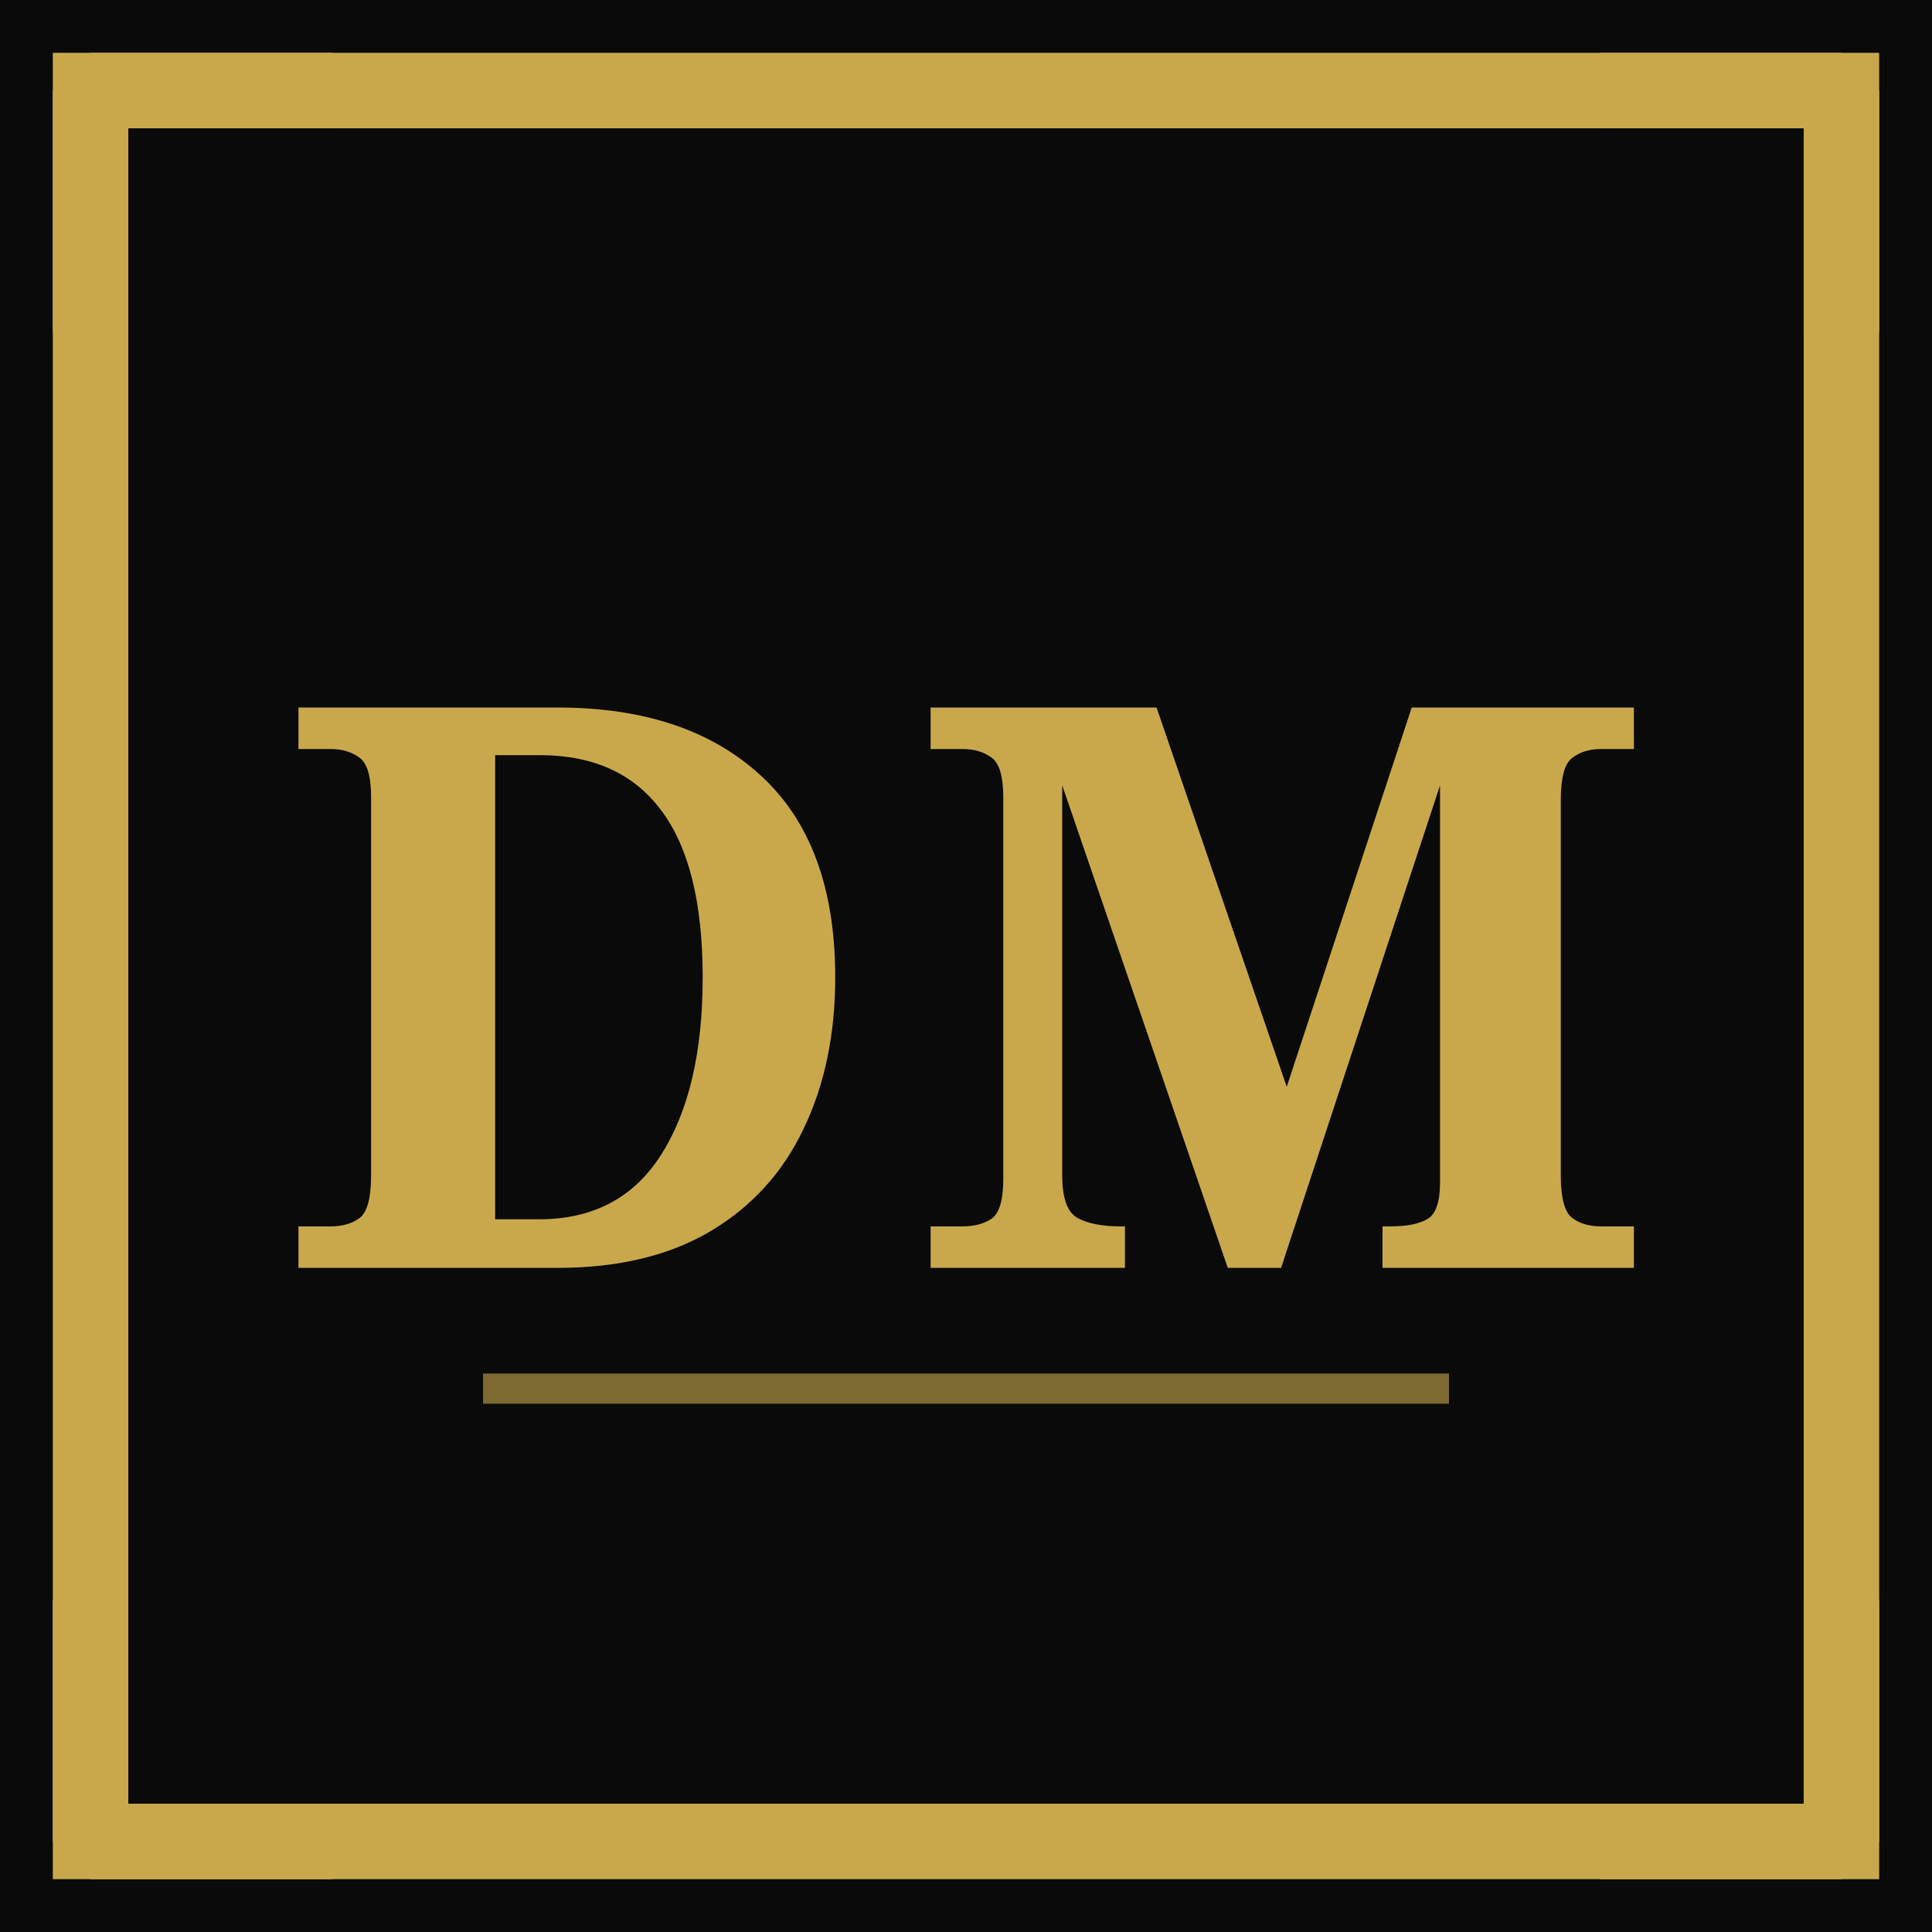
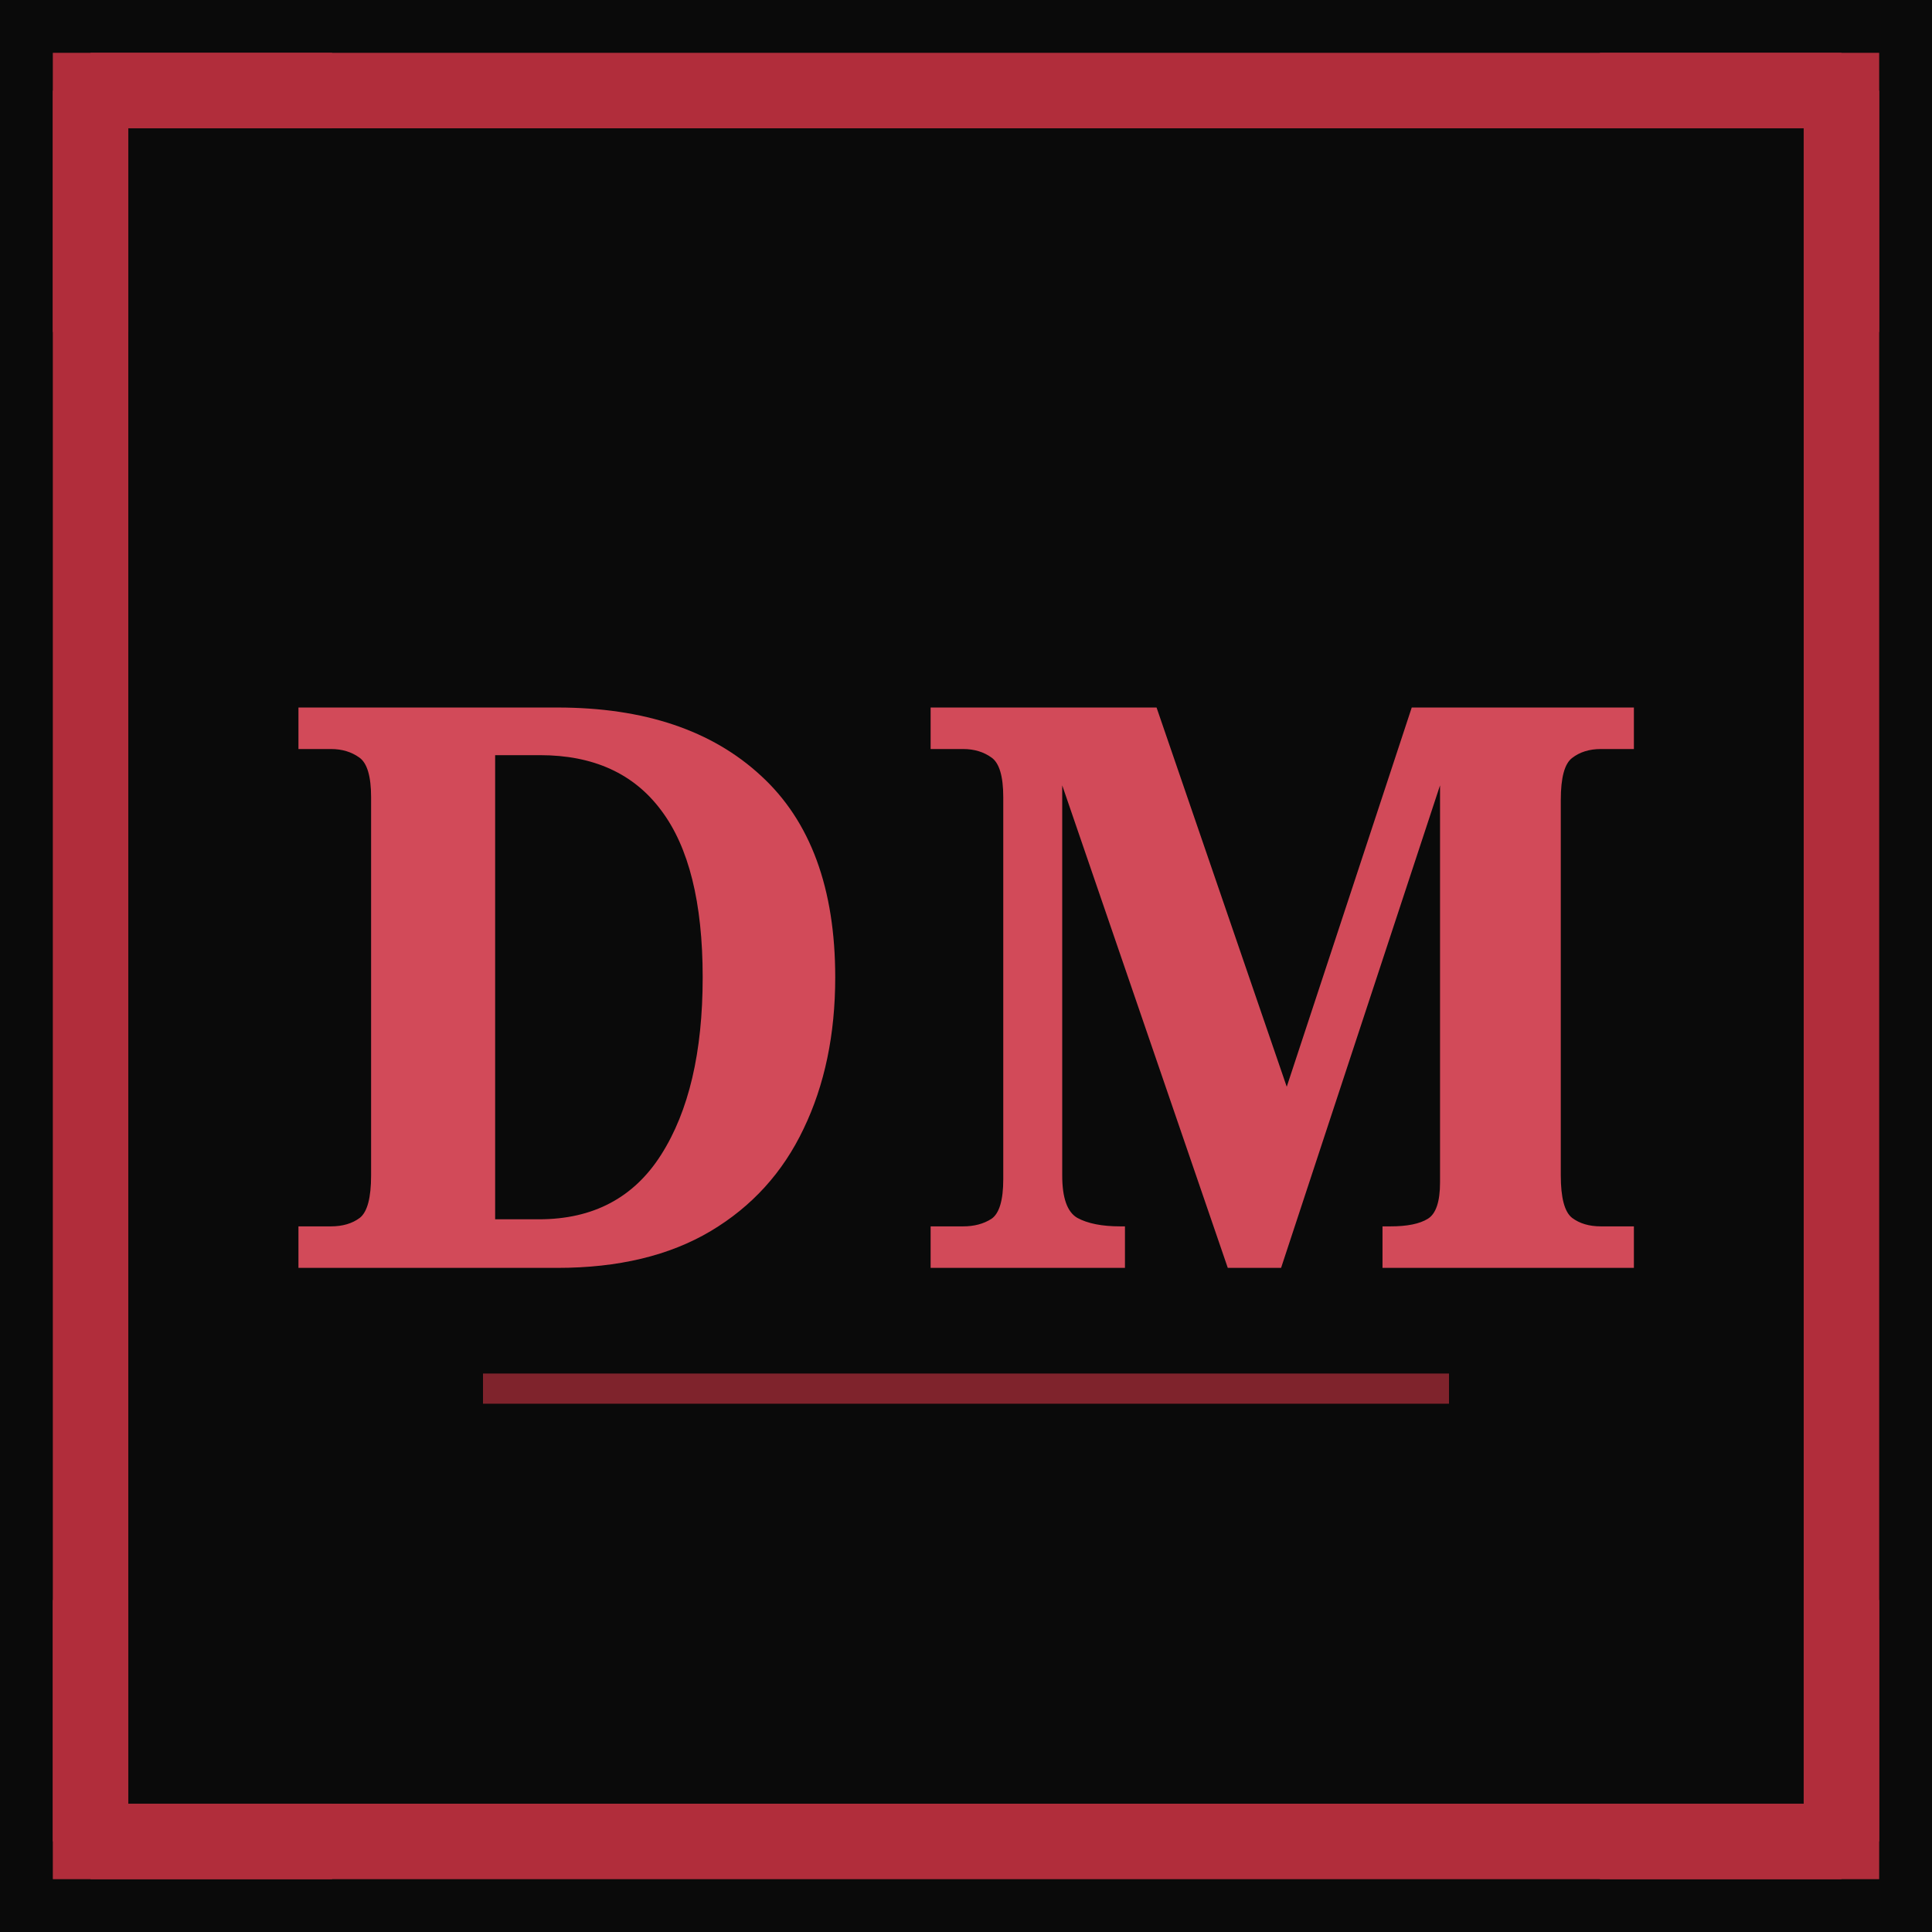
<svg xmlns="http://www.w3.org/2000/svg" viewBox="0 0 64 64" width="64" height="64">
  <rect width="64" height="64" fill="#0A0A0A" />
-   <rect x="3" y="3" width="58" height="58" fill="none" stroke="#C9A84C" stroke-width="2.5" />
-   <line x1="3" y1="3" x2="11" y2="3" stroke="#C9A84C" stroke-width="2.5" />
-   <line x1="3" y1="3" x2="3" y2="11" stroke="#C9A84C" stroke-width="2.5" />
-   <line x1="61" y1="3" x2="53" y2="3" stroke="#C9A84C" stroke-width="2.5" />
-   <line x1="61" y1="3" x2="61" y2="11" stroke="#C9A84C" stroke-width="2.5" />
-   <line x1="3" y1="61" x2="11" y2="61" stroke="#C9A84C" stroke-width="2.5" />
-   <line x1="3" y1="61" x2="3" y2="53" stroke="#C9A84C" stroke-width="2.5" />
-   <line x1="61" y1="61" x2="53" y2="61" stroke="#C9A84C" stroke-width="2.5" />
-   <line x1="61" y1="61" x2="61" y2="53" stroke="#C9A84C" stroke-width="2.5" />
-   <text x="32" y="42" text-anchor="middle" font-family="Georgia, serif" font-weight="700" font-size="26" fill="#C9A84C" letter-spacing="1">DM</text>
-   <line x1="16" y1="46" x2="48" y2="46" stroke="#C9A84C" stroke-width="1" opacity="0.6" />
+   <rect x="3" y="3" width="58" height="58" fill="none" stroke="#B12D3B" stroke-width="2.5" />
+   <line x1="3" y1="3" x2="11" y2="3" stroke="#B12D3B" stroke-width="2.5" />
+   <line x1="3" y1="3" x2="3" y2="11" stroke="#B12D3B" stroke-width="2.5" />
+   <line x1="61" y1="3" x2="53" y2="3" stroke="#B12D3B" stroke-width="2.5" />
+   <line x1="61" y1="3" x2="61" y2="11" stroke="#B12D3B" stroke-width="2.5" />
+   <line x1="3" y1="61" x2="11" y2="61" stroke="#B12D3B" stroke-width="2.5" />
+   <line x1="3" y1="61" x2="3" y2="53" stroke="#B12D3B" stroke-width="2.5" />
+   <line x1="61" y1="61" x2="53" y2="61" stroke="#B12D3B" stroke-width="2.5" />
+   <line x1="61" y1="61" x2="61" y2="53" stroke="#B12D3B" stroke-width="2.5" />
+   <text x="32" y="42" text-anchor="middle" font-family="Georgia, serif" font-weight="700" font-size="26" fill="#D24A59" letter-spacing="1">DM</text>
+   <line x1="16" y1="46" x2="48" y2="46" stroke="#B12D3B" stroke-width="1" opacity="0.7" />
</svg>
